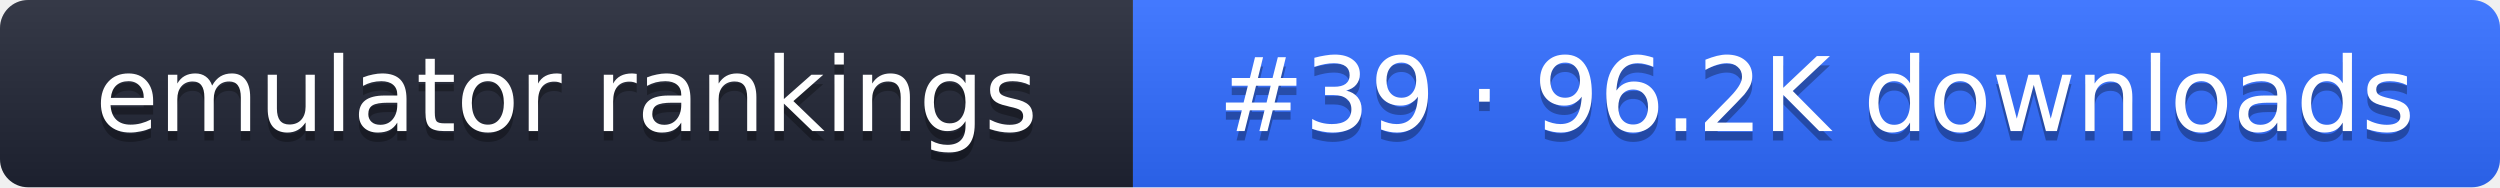
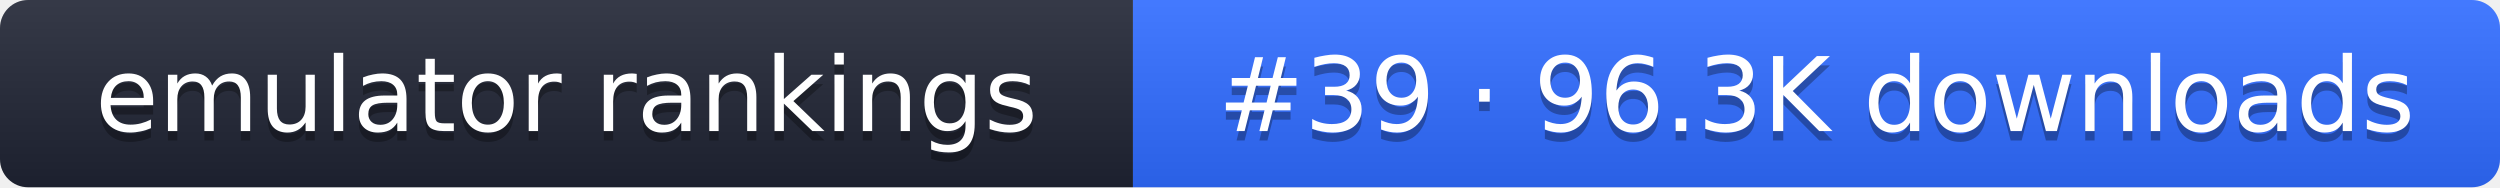
- <svg xmlns="http://www.w3.org/2000/svg" width="267" height="20" role="img" aria-label="emulator rankings: #39 · 96.2K downloads">
+ <svg xmlns="http://www.w3.org/2000/svg" width="267" height="20" role="img" aria-label="emulator rankings: #39 · 96.3K downloads">
  <linearGradient id="g" x2="0" y2="100%">
    <stop offset="0" stop-color="#fff" stop-opacity=".1" />
    <stop offset="1" stop-opacity=".1" />
  </linearGradient>
  <clipPath id="r">
    <rect width="267" height="20" rx="3" fill="#fff" />
  </clipPath>
  <g clip-path="url(#r)">
    <rect width="121" height="20" fill="#1f2433" />
    <rect x="121" width="146" height="20" fill="#2f6bff" />
    <rect width="267" height="20" fill="url(#g)" />
  </g>
  <g fill="#fff" text-anchor="middle" font-family="Verdana,DejaVu Sans,sans-serif" font-size="11">
    <text x="60.5" y="15" fill="#010101" fill-opacity=".3">emulator rankings</text>
    <text x="60.5" y="14">emulator rankings</text>
-     <text x="194" y="15" fill="#010101" fill-opacity=".3">#39 · 96.2K downloads</text>
-     <text x="194" y="14">#39 · 96.2K downloads</text>
+     <text x="194" y="15" fill="#010101" fill-opacity=".3">#39 · 96.3K downloads</text>
+     <text x="194" y="14">#39 · 96.3K downloads</text>
  </g>
</svg>
